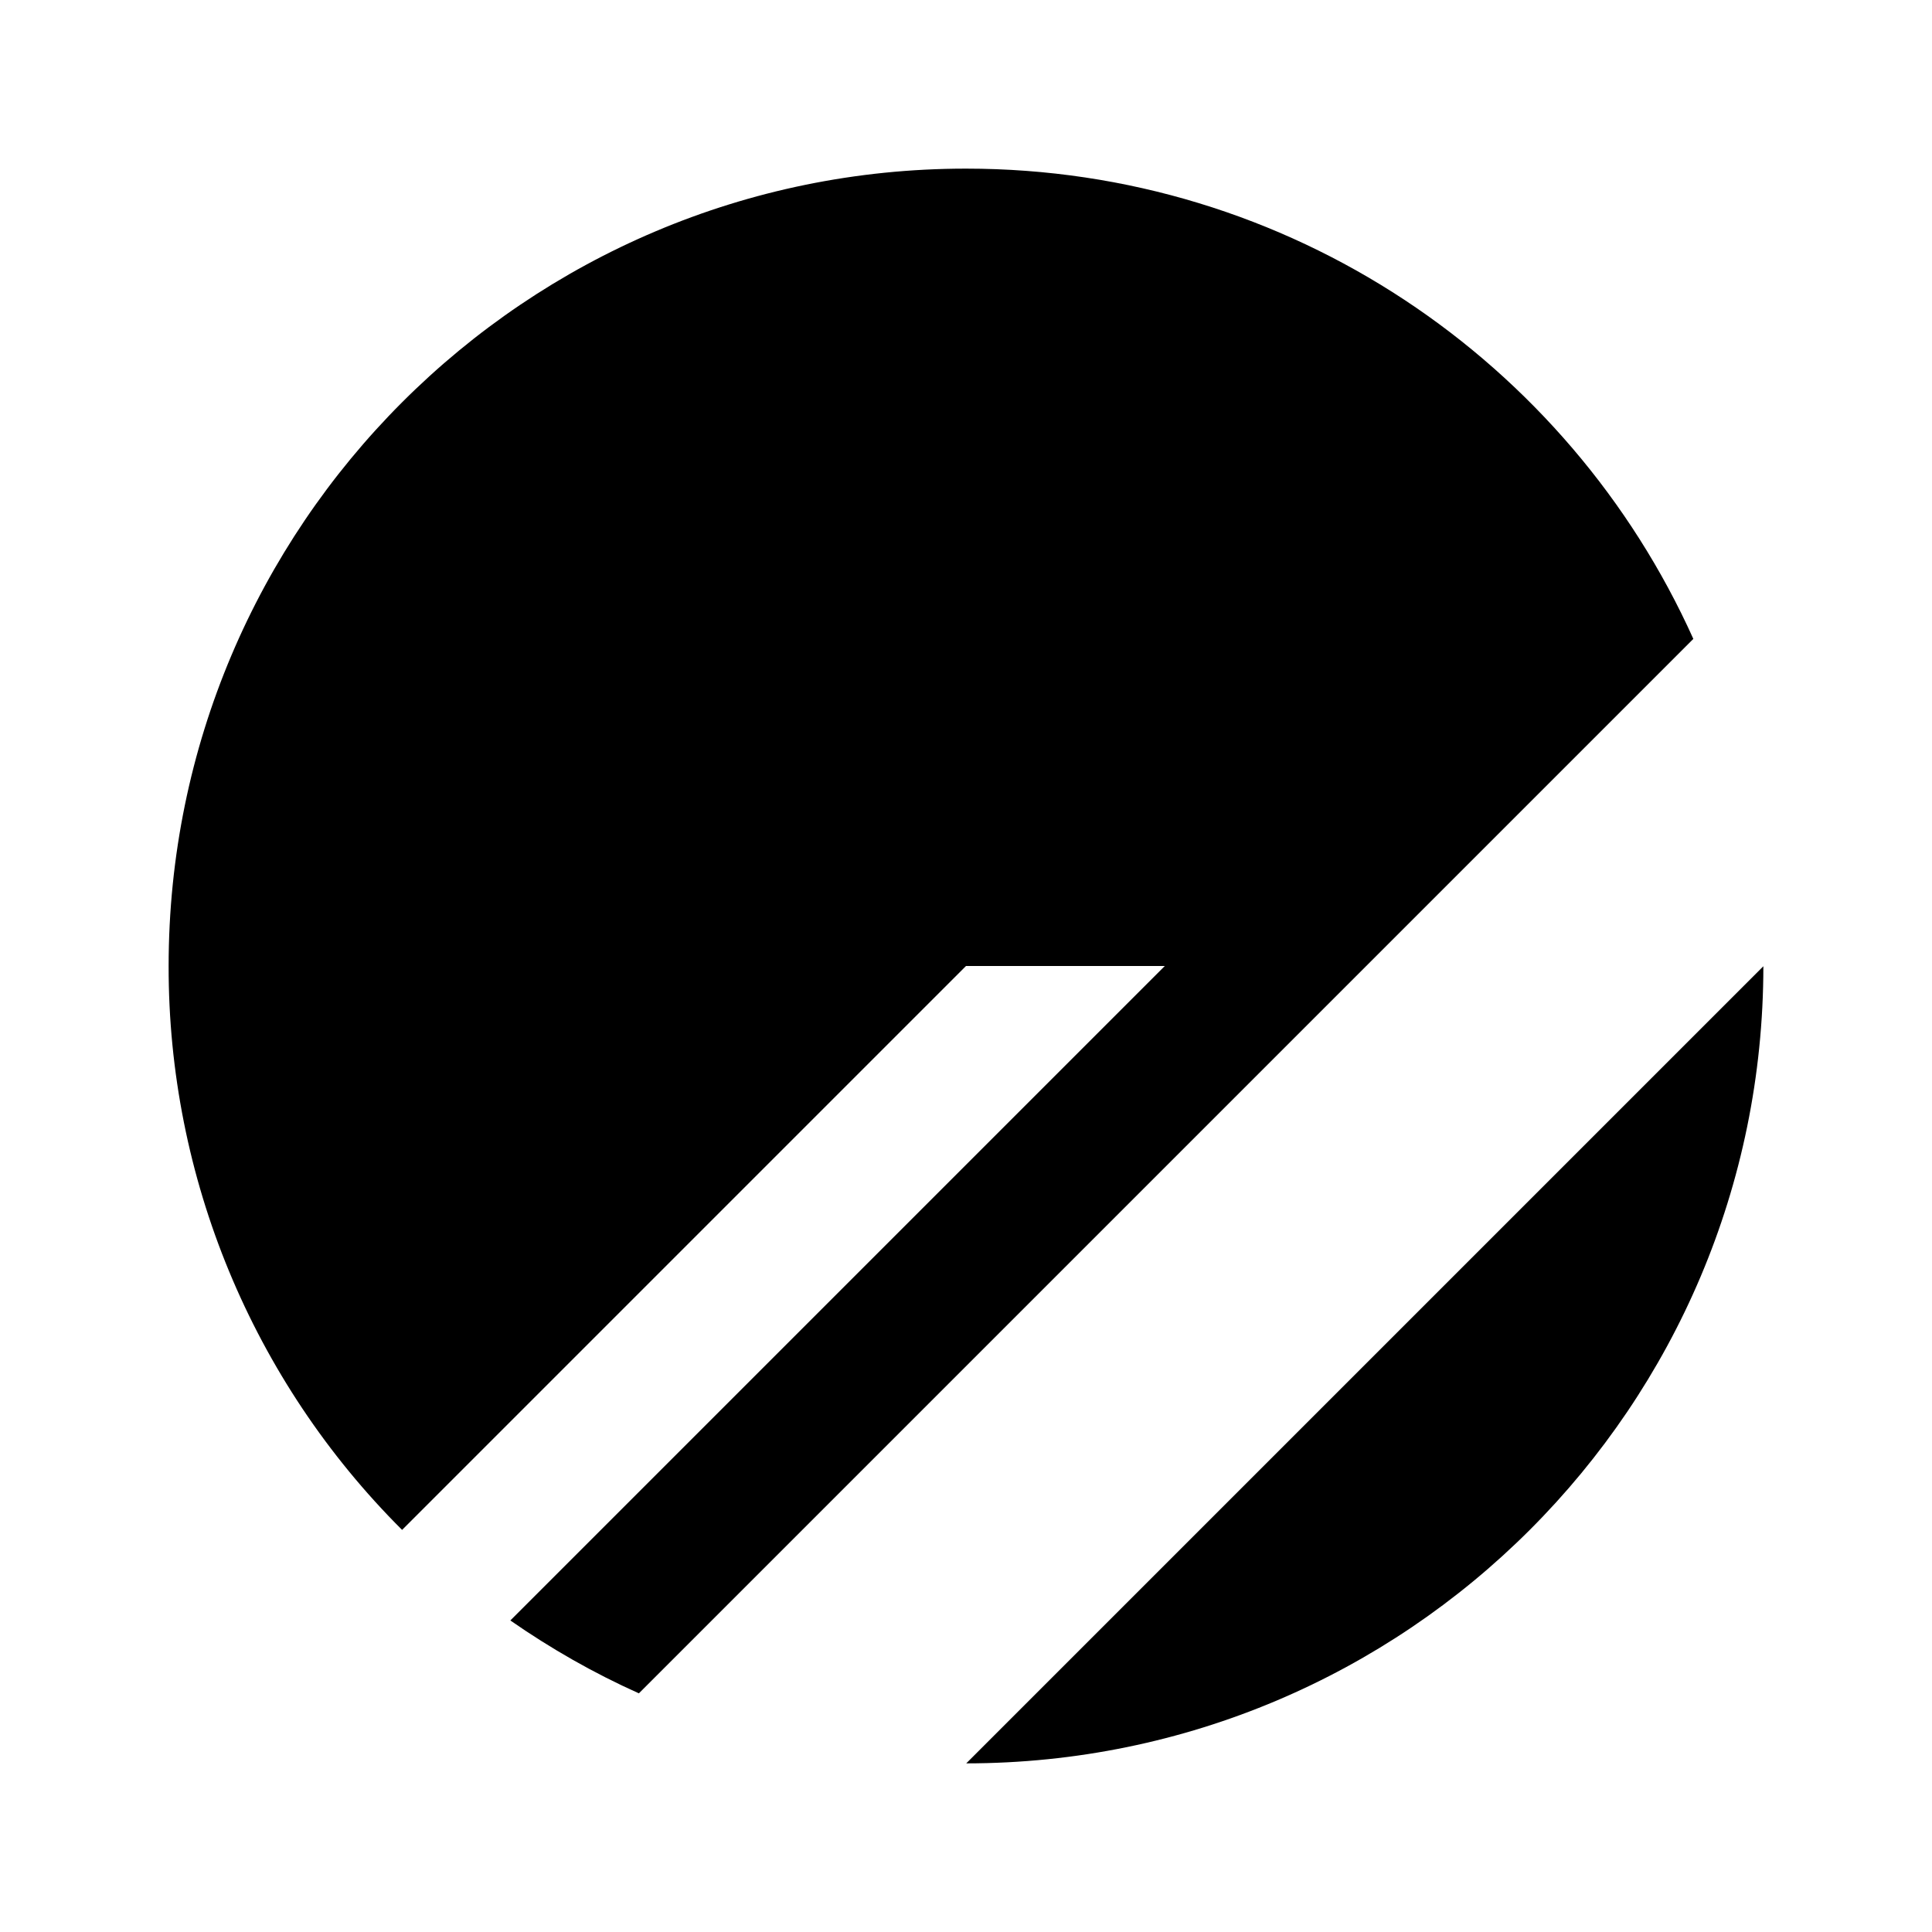
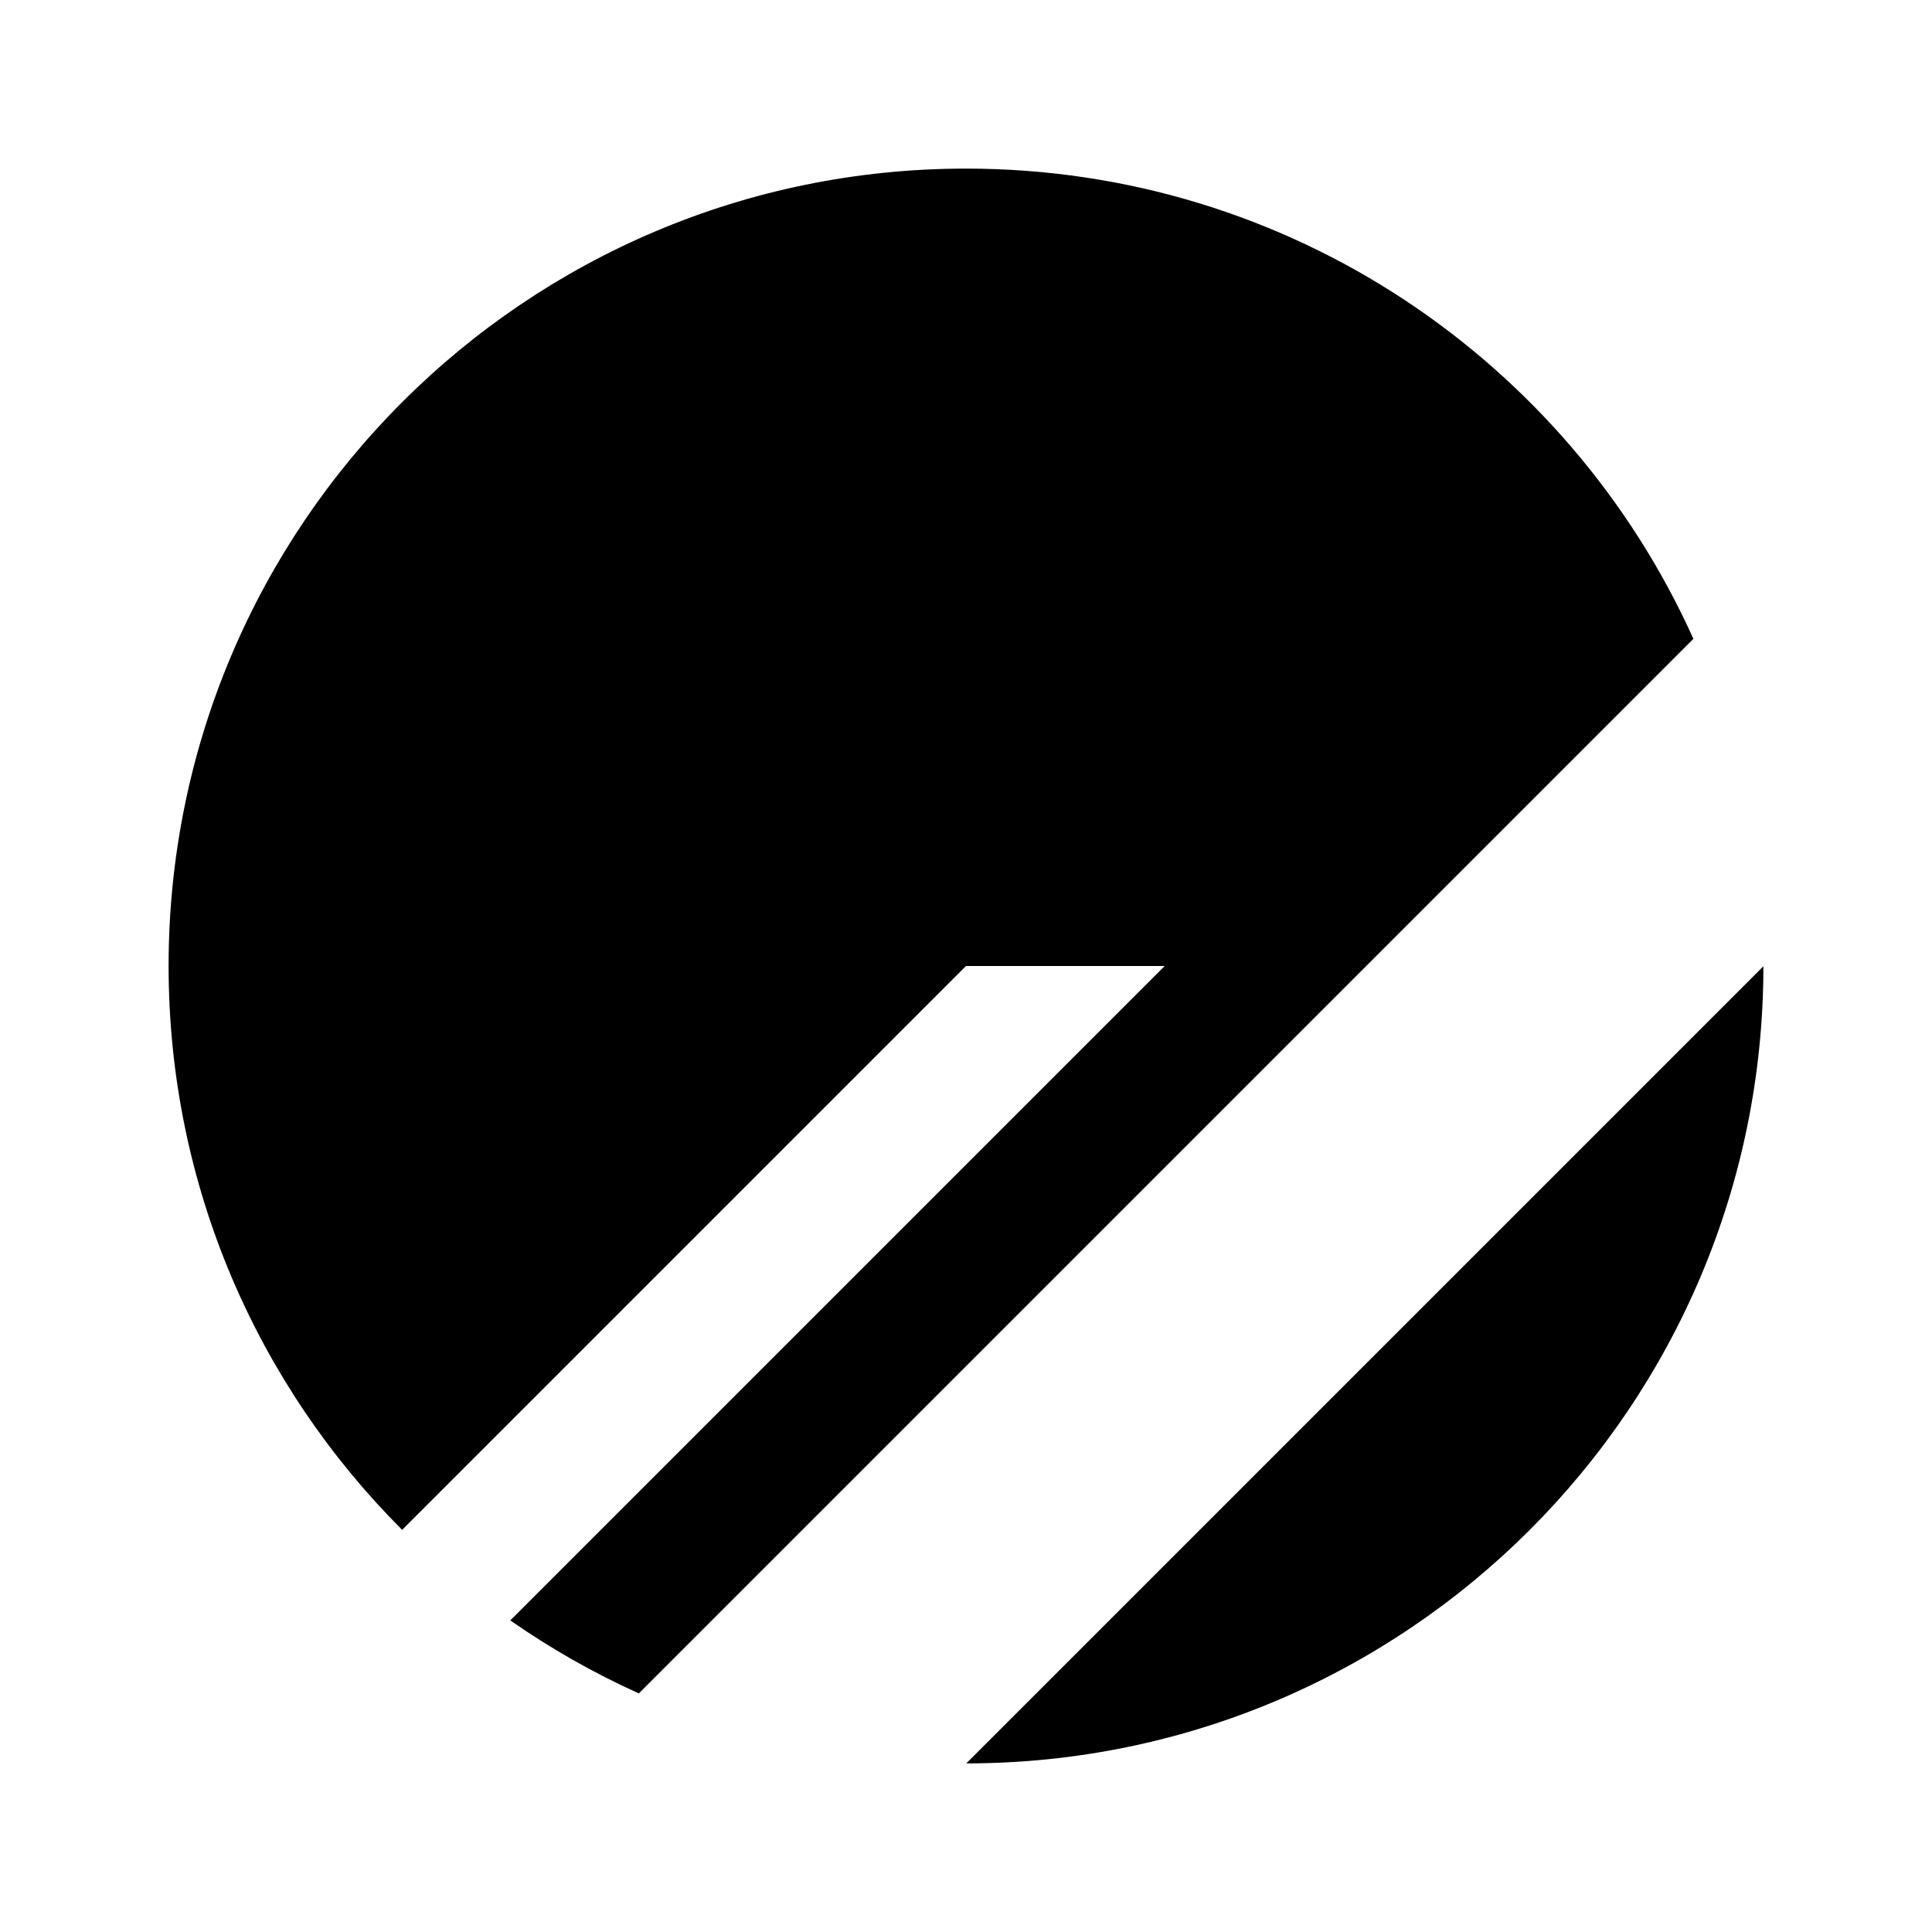
- <svg xmlns="http://www.w3.org/2000/svg" width="32" height="32">
-   <path d="M2.793 16C2.793 8.707 8.707 2.793 16 2.793c5.363 0 9.98 3.195 12.047 7.789L10.582 28.047c-.75-.336-1.46-.742-2.129-1.207L19.293 16H16l-9.34 9.34A13.16 13.16 0 0 1 2.793 16m26.414.004L16.004 29.207c7.293-.004 13.2-5.91 13.203-13.203m0 0" style="stroke:none;fill-rule:nonzero;fill:#000;fill-opacity:1" />
+ <svg xmlns="http://www.w3.org/2000/svg" version="1.1" viewBox="0 0 94 94" height="94px" width="94px">
+   <g id="surface1">
+     <path style="stroke: none; fill-rule: nonzero; fill: rgb(0, 0, 0); fill-opacity: 1;" d="M 8.203 47 C 8.203 25.574 25.574 8.203 47 8.203 C 62.754 8.203 76.316 17.594 82.391 31.082 L 31.082 82.391 C 28.879 81.398 26.789 80.207 24.828 78.84 L 56.668 47 L 47 47 L 19.566 74.434 C 12.547 67.414 8.203 57.715 8.203 47 Z M 8.203 47" />
+     <path style="stroke: none; fill-rule: nonzero; fill: rgb(0, 0, 0); fill-opacity: 1;" d="M 85.797 47.012 L 47.012 85.797 C 68.43 85.789 85.789 68.43 85.797 47.012 Z M 85.797 47.012" />
+   </g>
</svg>
